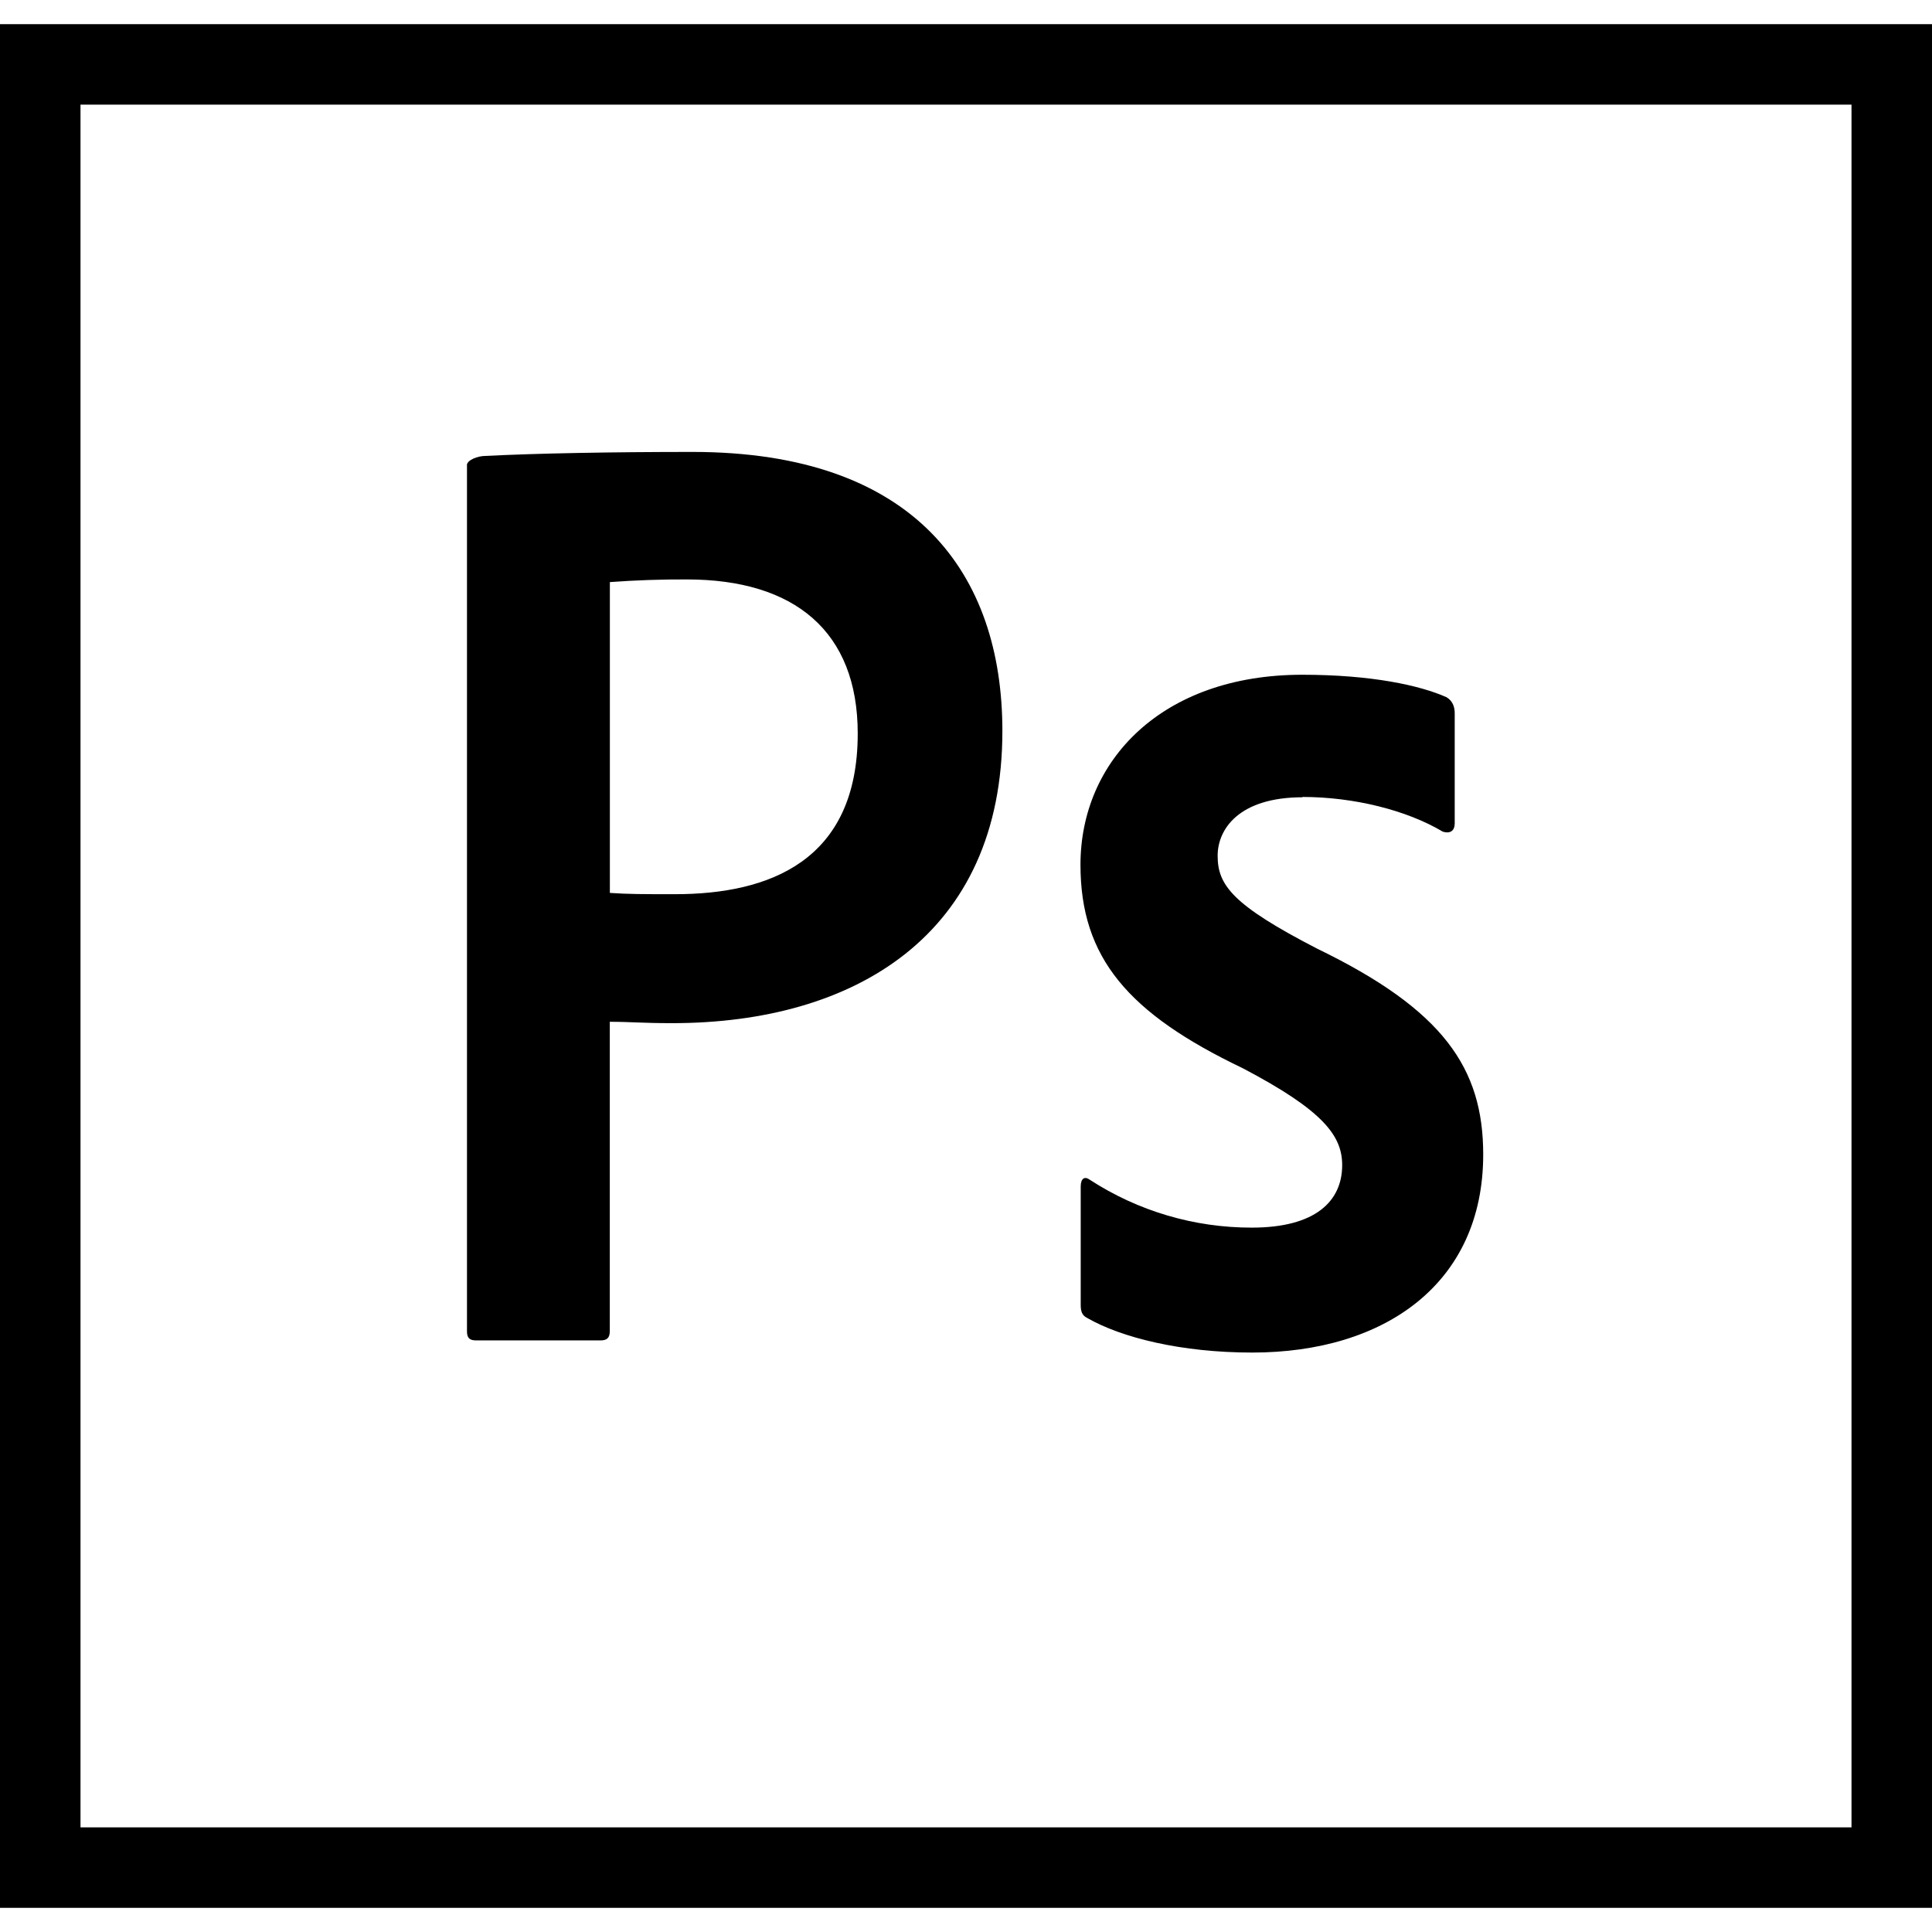
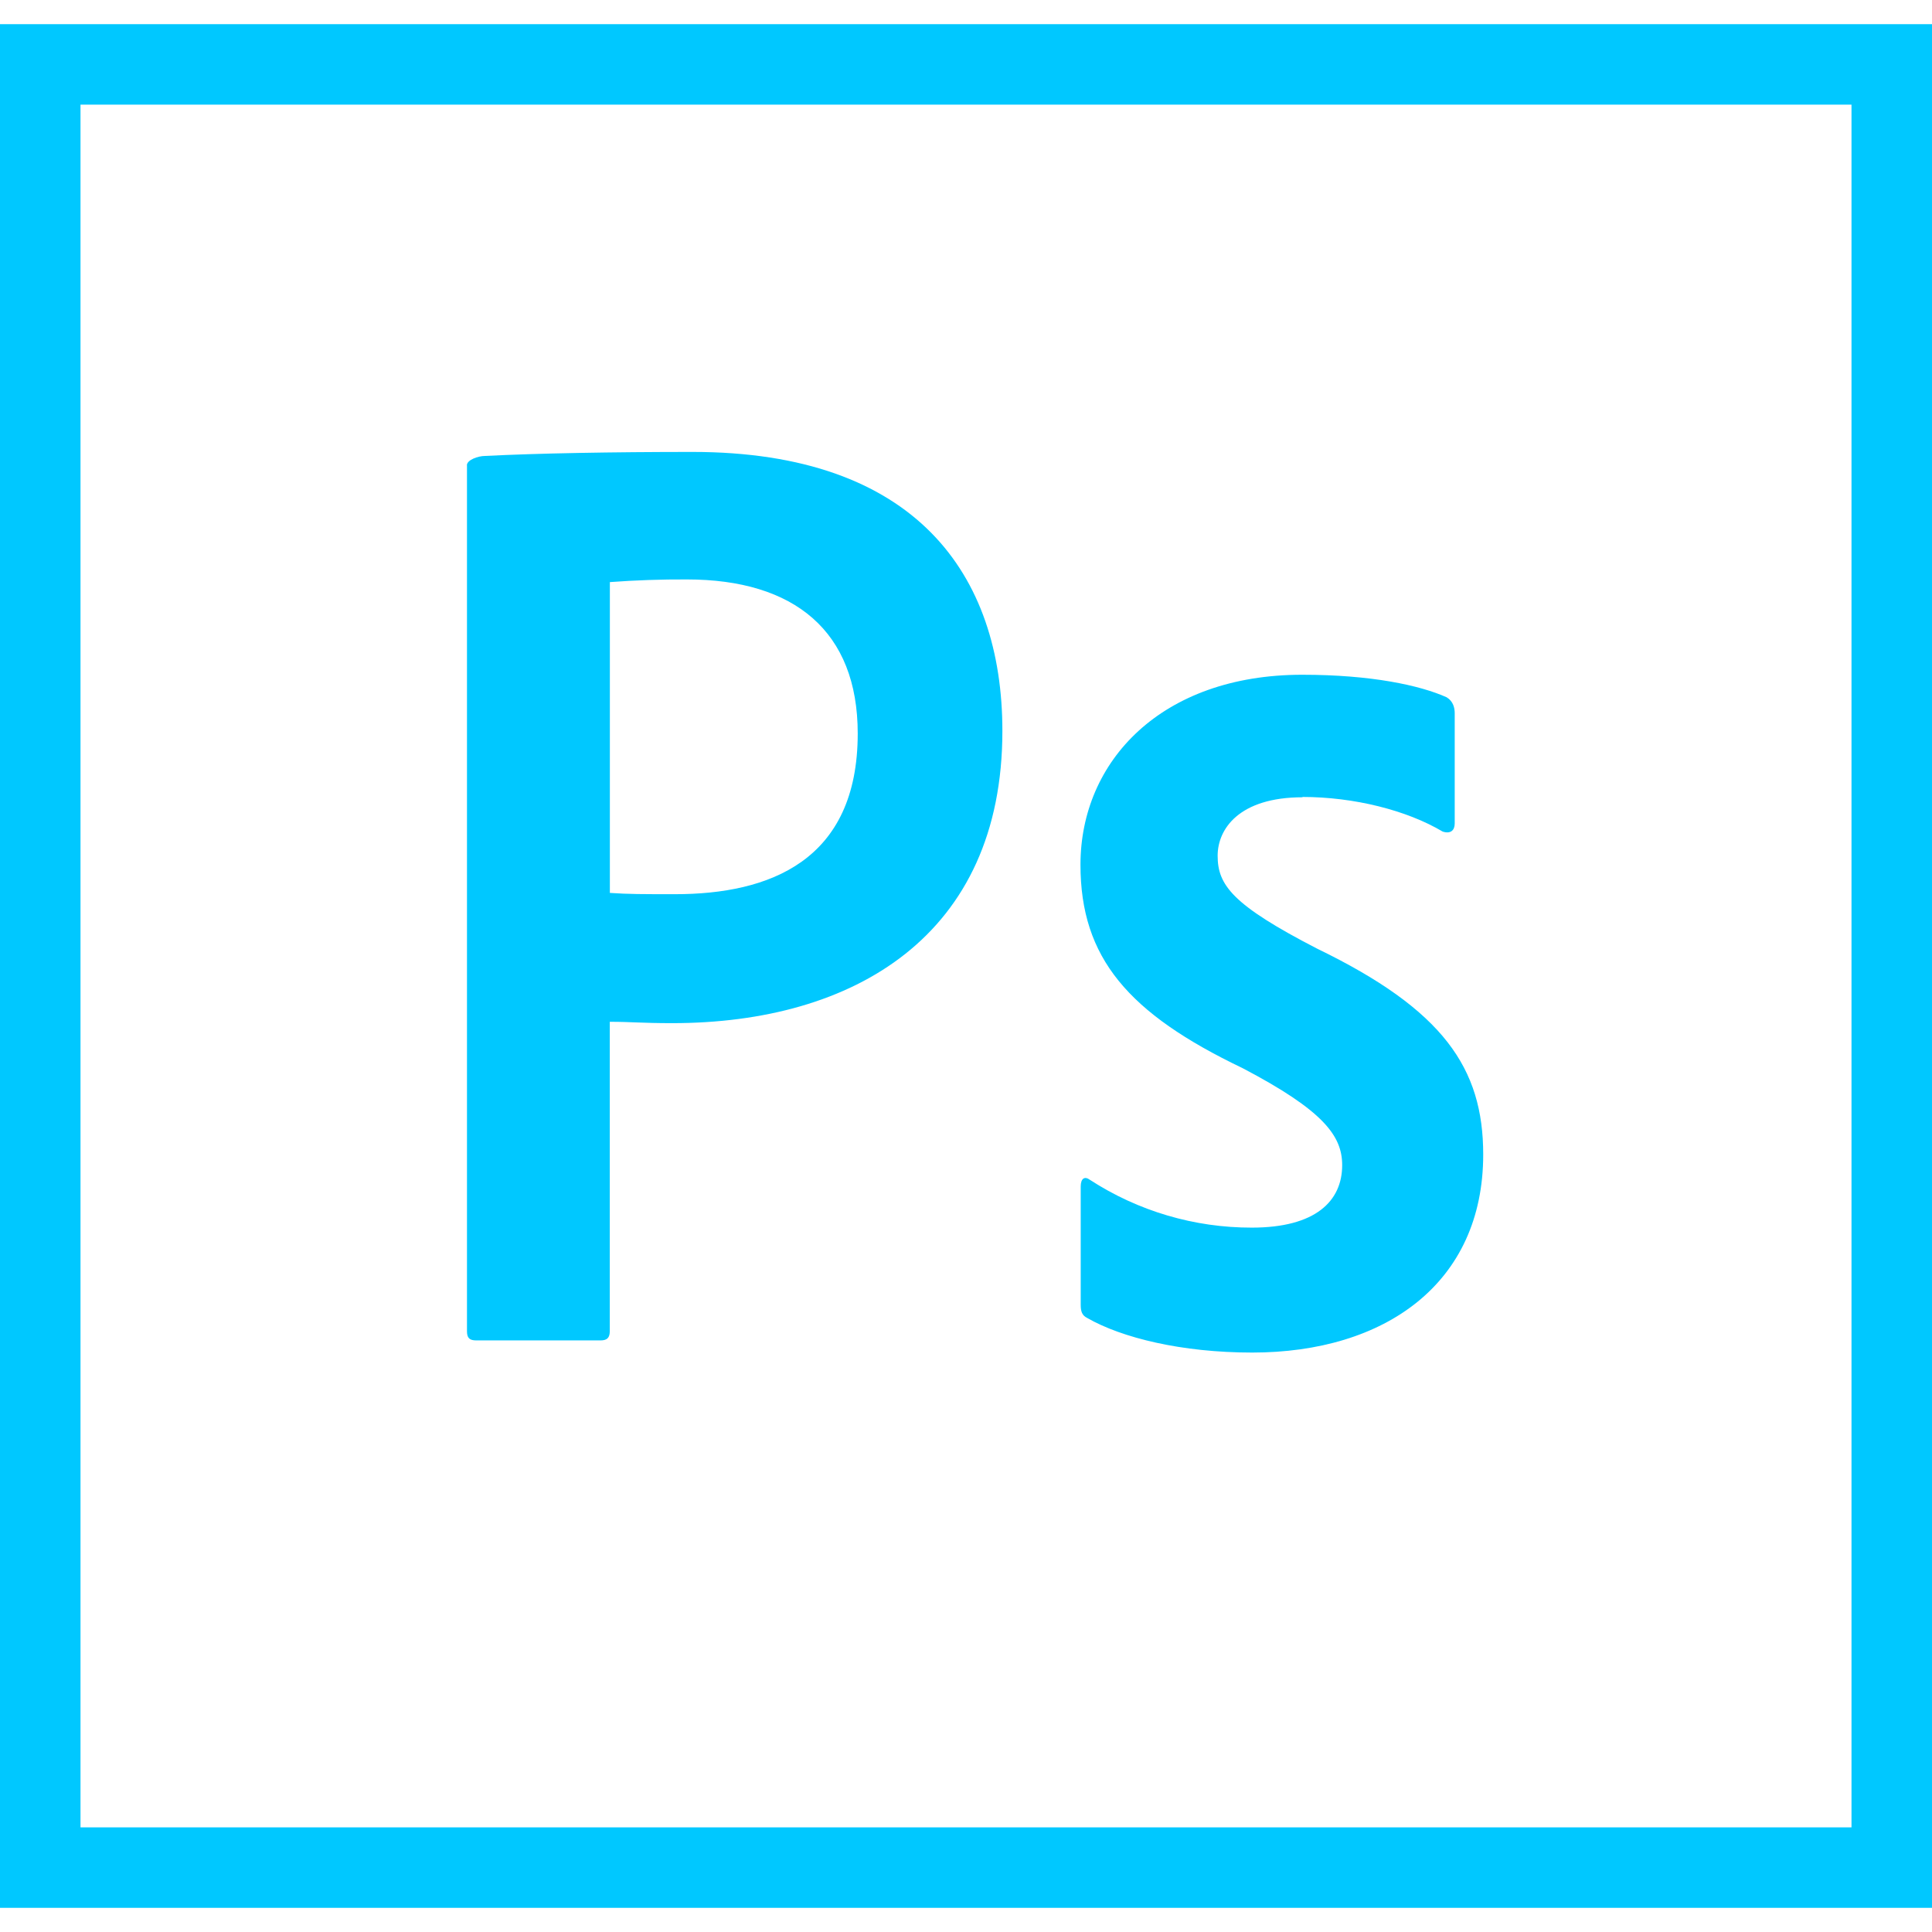
- <svg xmlns="http://www.w3.org/2000/svg" viewBox="0 0 24 24">
+ <svg xmlns="http://www.w3.org/2000/svg" fill="#00C8FF" viewBox="0 0 24 24">
  <path d="M0 .3v23.4h24V.3H0zm1 1h22v21.4H1V1.3zm4.8 4.48c0-.067.14-.116.224-.116.644-.033 1.588-.05 2.578-.05 2.772 0 3.85 1.52 3.85 3.466 0 2.54-1.842 3.63-4.102 3.63-.38 0-.51-.017-.775-.017v3.842c0 .083-.033.116-.115.116H5.916c-.083 0-.115-.03-.115-.113V5.78zm1.775 5.312c.23.016.412.016.81.016 1.17 0 2.27-.412 2.27-1.996 0-1.27-.786-1.914-2.122-1.914a12.2 12.2 0 0 0-.957.033v3.864zm8.607-1.188c-.792 0-1.056.396-1.056.726 0 .363.18.61 1.237 1.155 1.568.76 2.062 1.485 2.062 2.557 0 1.6-1.22 2.46-2.87 2.46-.876 0-1.62-.183-2.05-.43-.065-.033-.08-.082-.08-.165V14.74c0-.1.048-.133.114-.084a3.684 3.684 0 0 0 2.012.594c.792 0 1.122-.33 1.122-.776 0-.363-.23-.677-1.237-1.205-1.42-.68-2.014-1.37-2.014-2.527 0-1.287 1.006-2.36 2.755-2.36.86 0 1.464.132 1.794.28.082.05.1.132.1.198v1.37c0 .083-.05.133-.15.1-.444-.264-1.1-.43-1.743-.43z" />
</svg>
